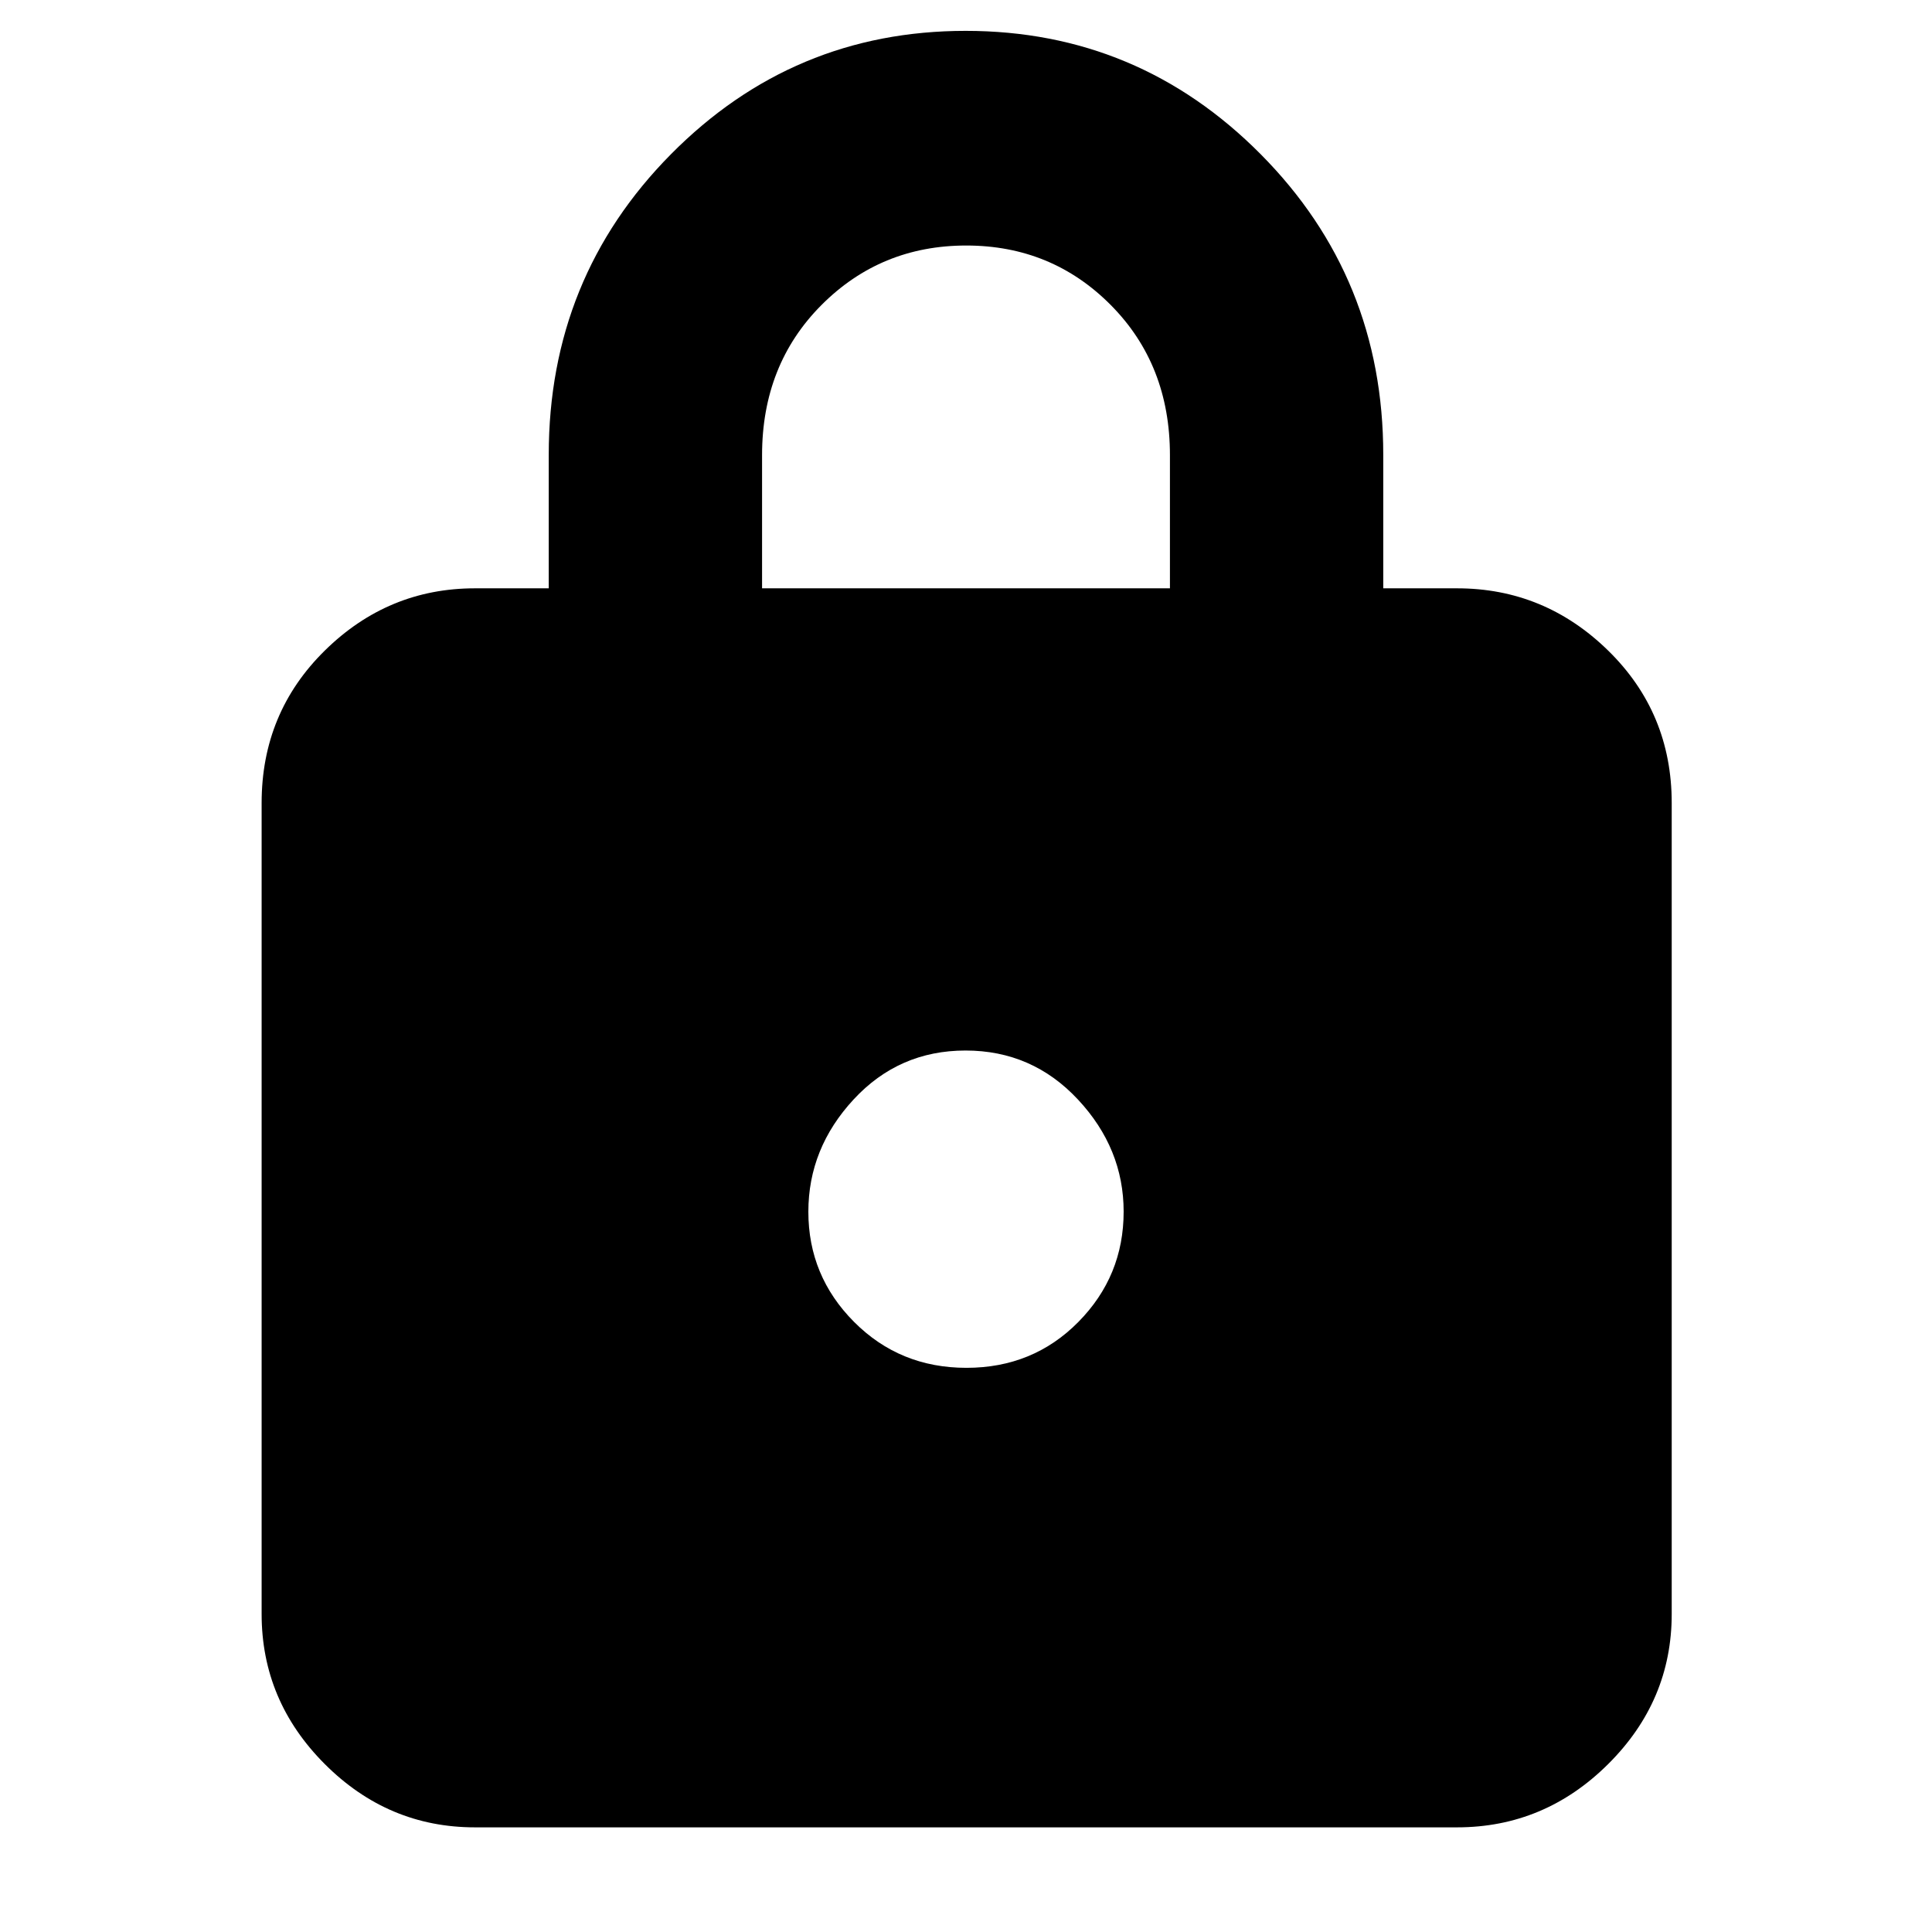
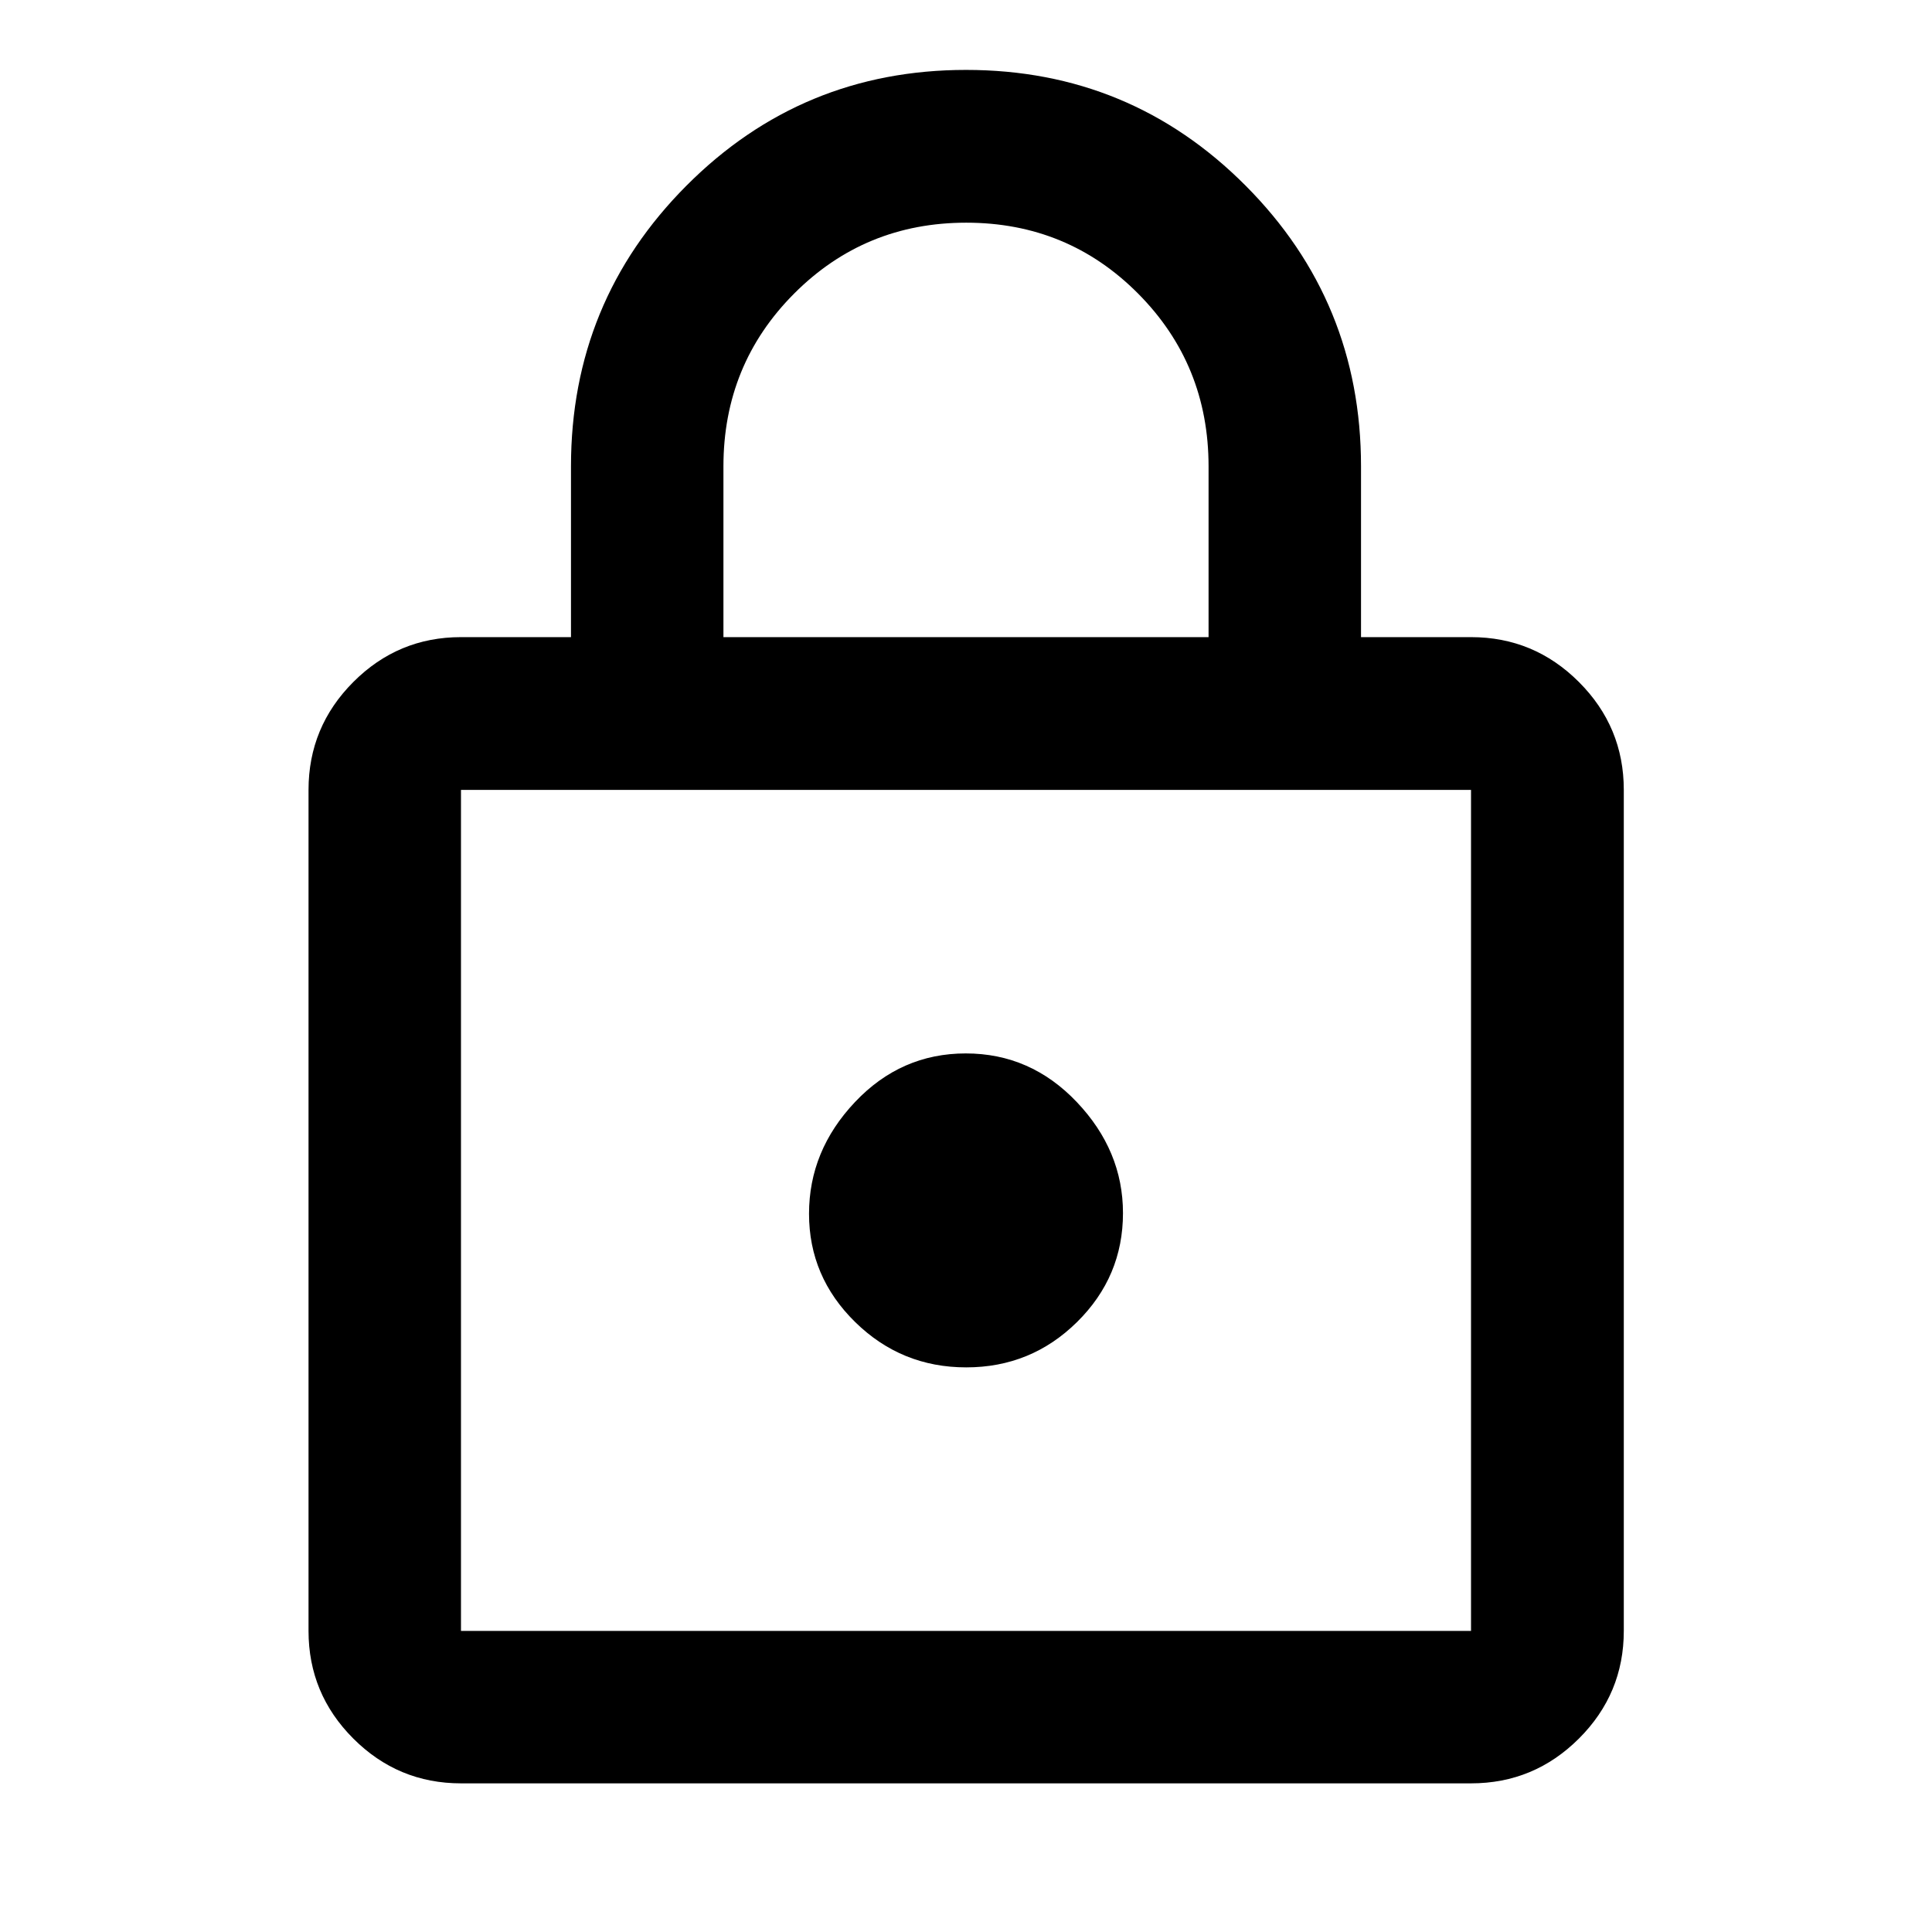
<svg xmlns="http://www.w3.org/2000/svg" height="40" viewBox="0 -960 960 960" width="40">
-   <path d="M236-52q-43.175 0-74.587-31.413Q130-114.825 130-158v-403q0-44.85 31.413-75.758 31.412-30.908 74.587-30.908h36.667V-734q0-87.976 60.678-149.321 60.677-61.345 146.476-61.345t146.655 61.345Q687.333-821.976 687.333-734v66.334H724q43.45 0 75.058 30.908Q830.666-605.85 830.666-561v403q0 43.175-31.608 74.587Q767.45-52 724-52H236Zm244.218-228.334q33.115 0 55.615-22.798t22.5-54.812q0-31.389-22.718-55.723Q512.897-438 479.782-438q-33.115 0-55.615 24.296t-22.5 55.81q0 31.927 22.718 54.744 22.718 22.816 55.833 22.816ZM378.666-667.666h202.668v-66.18q0-44.932-29.355-74.543Q522.624-838 480.118-838q-42.507 0-71.979 29.611-29.473 29.611-29.473 74.543v66.18Z" />
+   <path d="M229.058-73.862q-31.249 0-53.501-22.253-22.253-22.252-22.253-53.501V-567.5q0-31.314 22.253-53.614 22.252-22.299 53.501-22.299h54.66v-84.848q0-81.882 57.329-139.441t138.985-57.559q81.656 0 138.953 57.559t57.297 139.441v84.848h54.66q31.314 0 53.614 22.299 22.299 22.3 22.299 53.614v417.884q0 31.249-22.299 53.501-22.3 22.253-53.614 22.253H229.058Zm0-75.754h501.884V-567.5H229.058v417.884Zm251.054-130.942q32.221 0 55.055-22.521Q558-325.6 558-357.225q0-30.999-22.945-55.166-22.946-24.167-55.167-24.167-32.221 0-55.055 24.167Q402-388.224 402-356.891t22.945 53.833q22.946 22.5 55.167 22.5ZM359.471-643.413h241.058v-84.811q0-50.663-35.011-85.893-35.011-35.231-85.402-35.231t-85.518 35.231q-35.127 35.23-35.127 85.893v84.811ZM229.058-149.616V-567.5v417.884Z" />
</svg>
